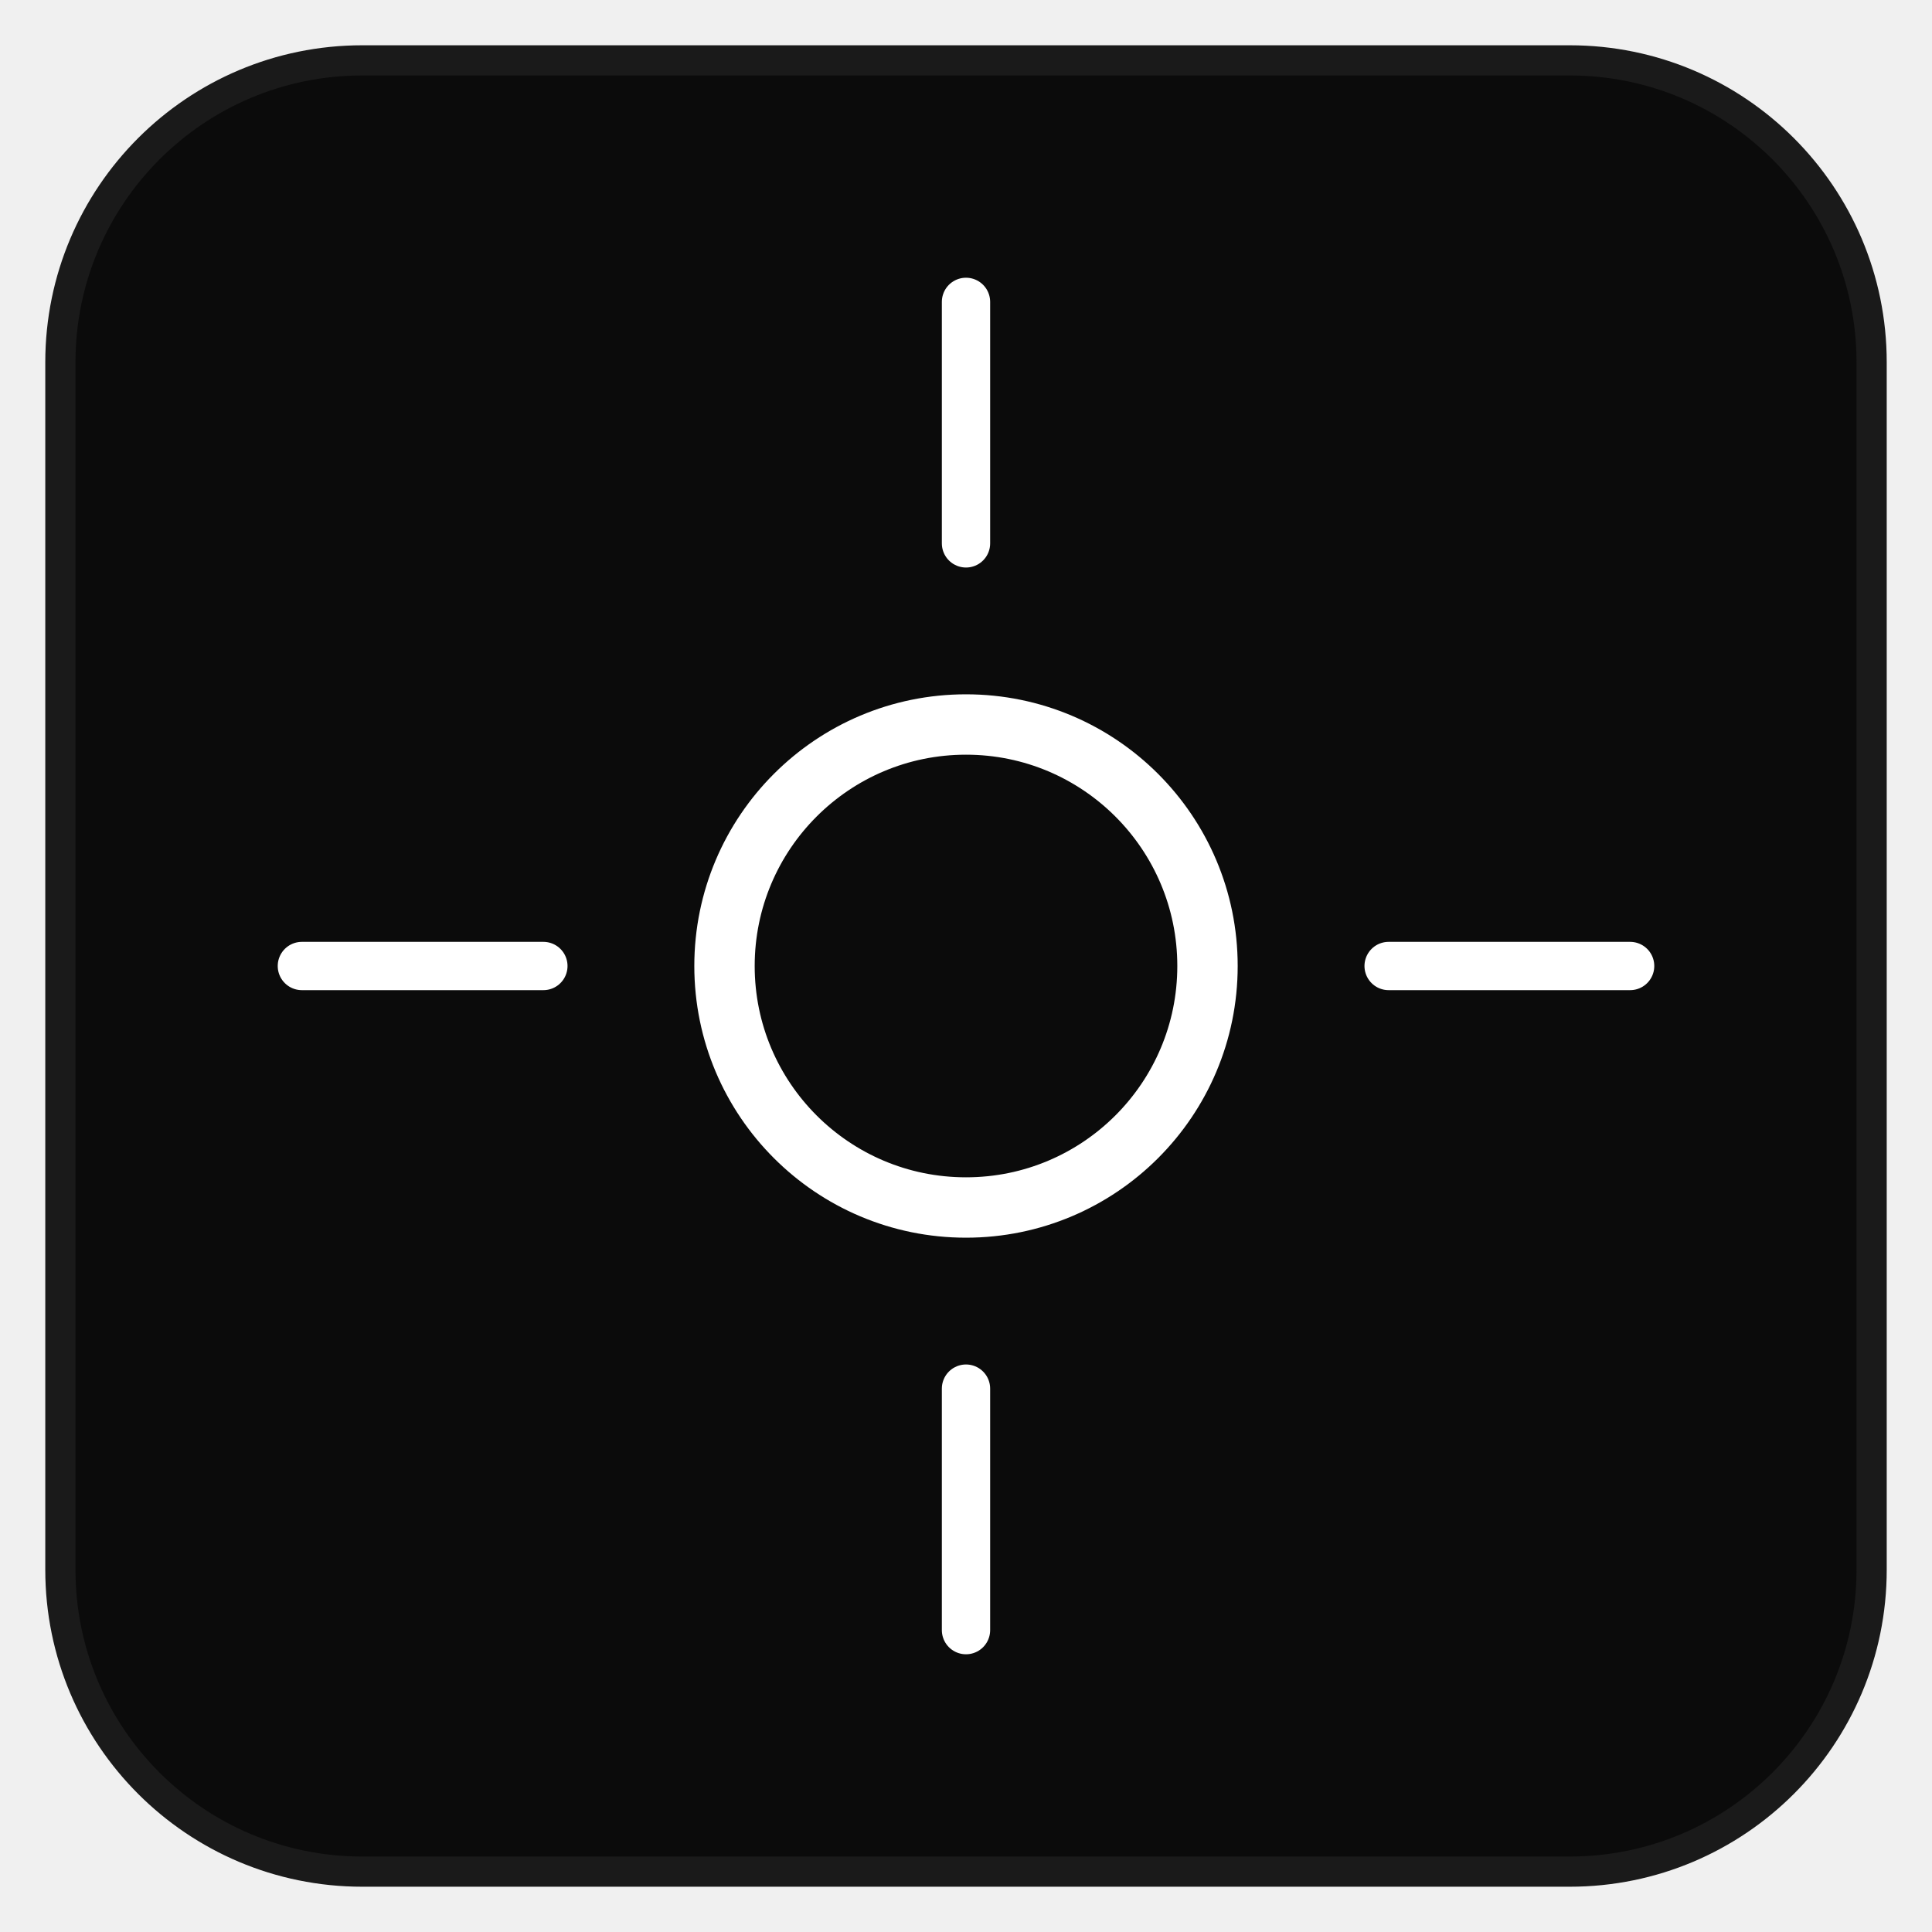
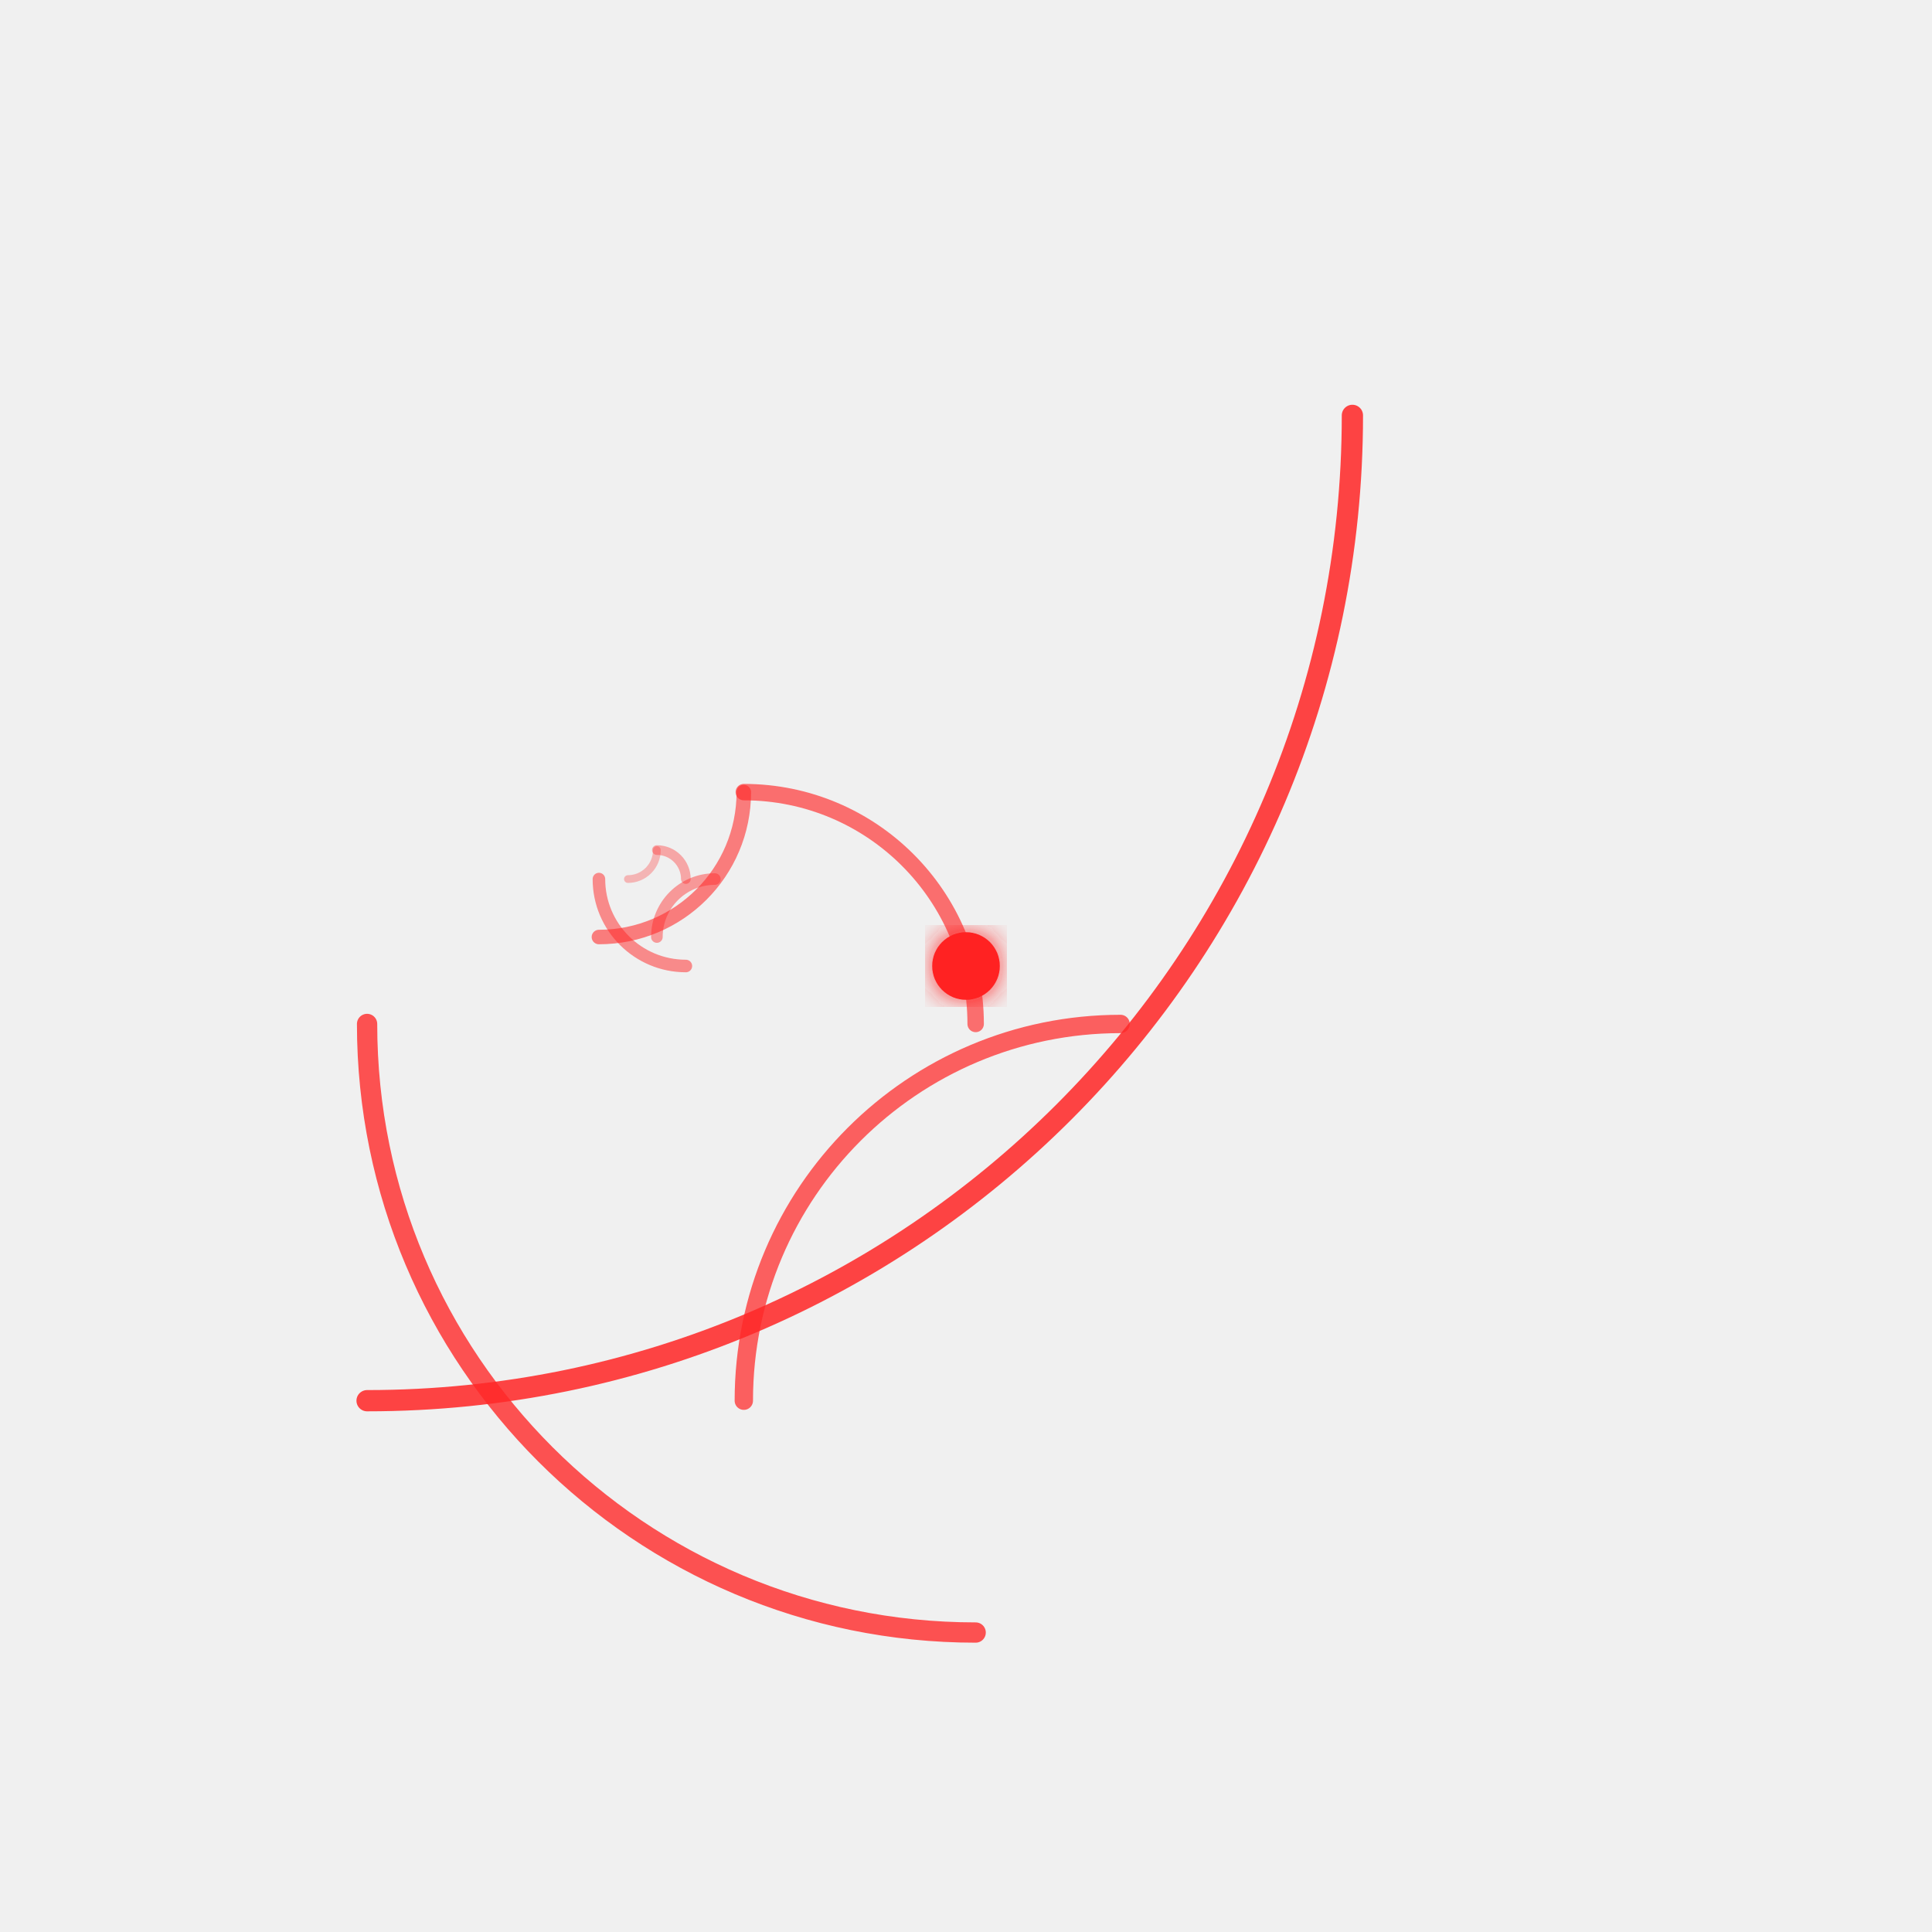
- <svg xmlns="http://www.w3.org/2000/svg" viewBox="0 0 64 64" width="64" height="64" role="img" aria-label="Site Icon">
+ <svg xmlns="http://www.w3.org/2000/svg" viewBox="0 0 200 200" width="200" height="200">
  <defs>
-     <linearGradient id="r" x1="0" y1="0" x2="1" y2="0">
-       <stop offset="0%" stop-color="#FF2A2A" />
-       <stop offset="100%" stop-color="#FF5656" />
-     </linearGradient>
+     <filter id="fM">
+       <feGaussianBlur stdDeviation="1.5" result="b" />
+       <feMerge>
+         <feMergeNode in="b" />
+         <feMergeNode in="SourceGraphic" />
+       </feMerge>
+     </filter>
  </defs>
-   <rect x="2" y="2" width="60" height="60" rx="10" ry="10" fill="#0B0B0B" stroke="#1A1A1A" />
-   <circle cx="32" cy="32" r="8" fill="none" stroke="#FFFFFF" stroke-width="2" />
-   <g stroke="#FFFFFF" stroke-width="1.6" stroke-linecap="round">
-     <line x1="32" y1="10" x2="32" y2="18" />
-     <line x1="32" y1="46" x2="32" y2="54" />
-     <line x1="10" y1="32" x2="18" y2="32" />
-     <line x1="46" y1="32" x2="54" y2="32" />
-   </g>
-   <path d="M10 52 H54" stroke="url(#r)" stroke-width="4" stroke-linecap="round" />
+   <path d="M65,91.0 A3.0,3.0 0 0,0 68.0,88" fill="none" stroke="rgba(255,40,40,0.3)" stroke-width="0.8" stroke-linecap="round" />
+   <path d="M68.0,88 A3.0,3.0 0 0,1 71.0,91.0" fill="none" stroke="rgba(255,40,40,0.37)" stroke-width="1.0" stroke-linecap="round" />
+   <path d="M74.0,91.0 A6.0,6.0 0 0,0 68.0,97.0" fill="none" stroke="rgba(255,40,40,0.44)" stroke-width="1.2" stroke-linecap="round" />
+   <path d="M71.0,100.0 A9.0,9.0 0 0,1 62.0,91.0" fill="none" stroke="rgba(255,40,40,0.51)" stroke-width="1.3" stroke-linecap="round" />
+   <path d="M62.0,97.0 A15.0,15.0 0 0,0 77.0,82.0" fill="none" stroke="rgba(255,40,40,0.58)" stroke-width="1.5" stroke-linecap="round" />
+   <path d="M77.0,82.0 A24.0,24.0 0 0,1 101.0,106.0" fill="none" stroke="rgba(255,40,40,0.65)" stroke-width="1.7" stroke-linecap="round" />
+   <path d="M116.0,106.0 A39.0,39.0 0 0,0 77.0,145.0" fill="none" stroke="rgba(255,40,40,0.72)" stroke-width="1.9" stroke-linecap="round" />
+   <path d="M101.0,169.0 A63.0,63.0 0 0,1 38.0,106.0" fill="none" stroke="rgba(255,40,40,0.79)" stroke-width="2.1" stroke-linecap="round" />
+   <path d="M38.0,145.0 A102.0,102.0 0 0,0 140.0,43.0" fill="none" stroke="rgba(255,40,40,0.86)" stroke-width="2.2" stroke-linecap="round" />
+   <circle cx="100" cy="100" r="3.5" fill="#FF2222" filter="url(#fM)" />
+   <circle cx="100" cy="100" r="1.5" fill="#FF2222" />
</svg>
